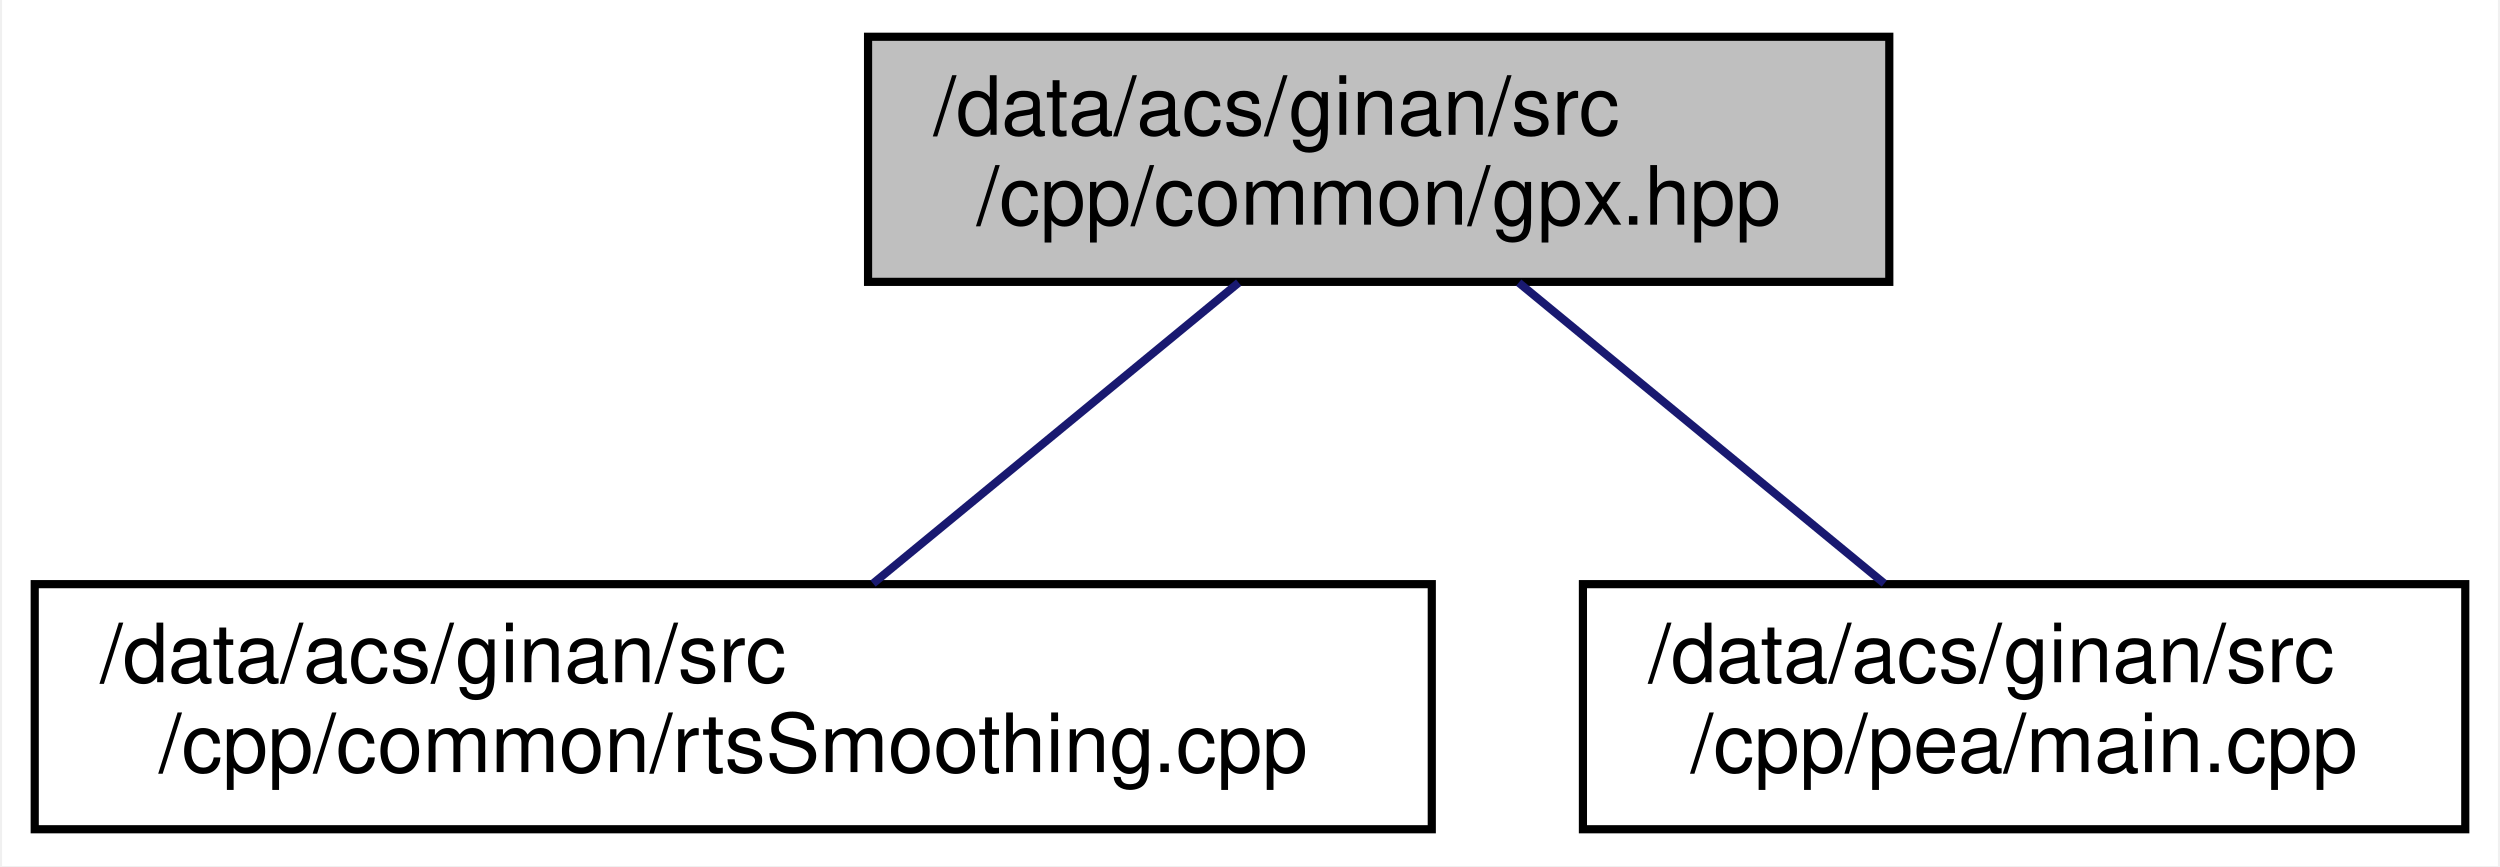
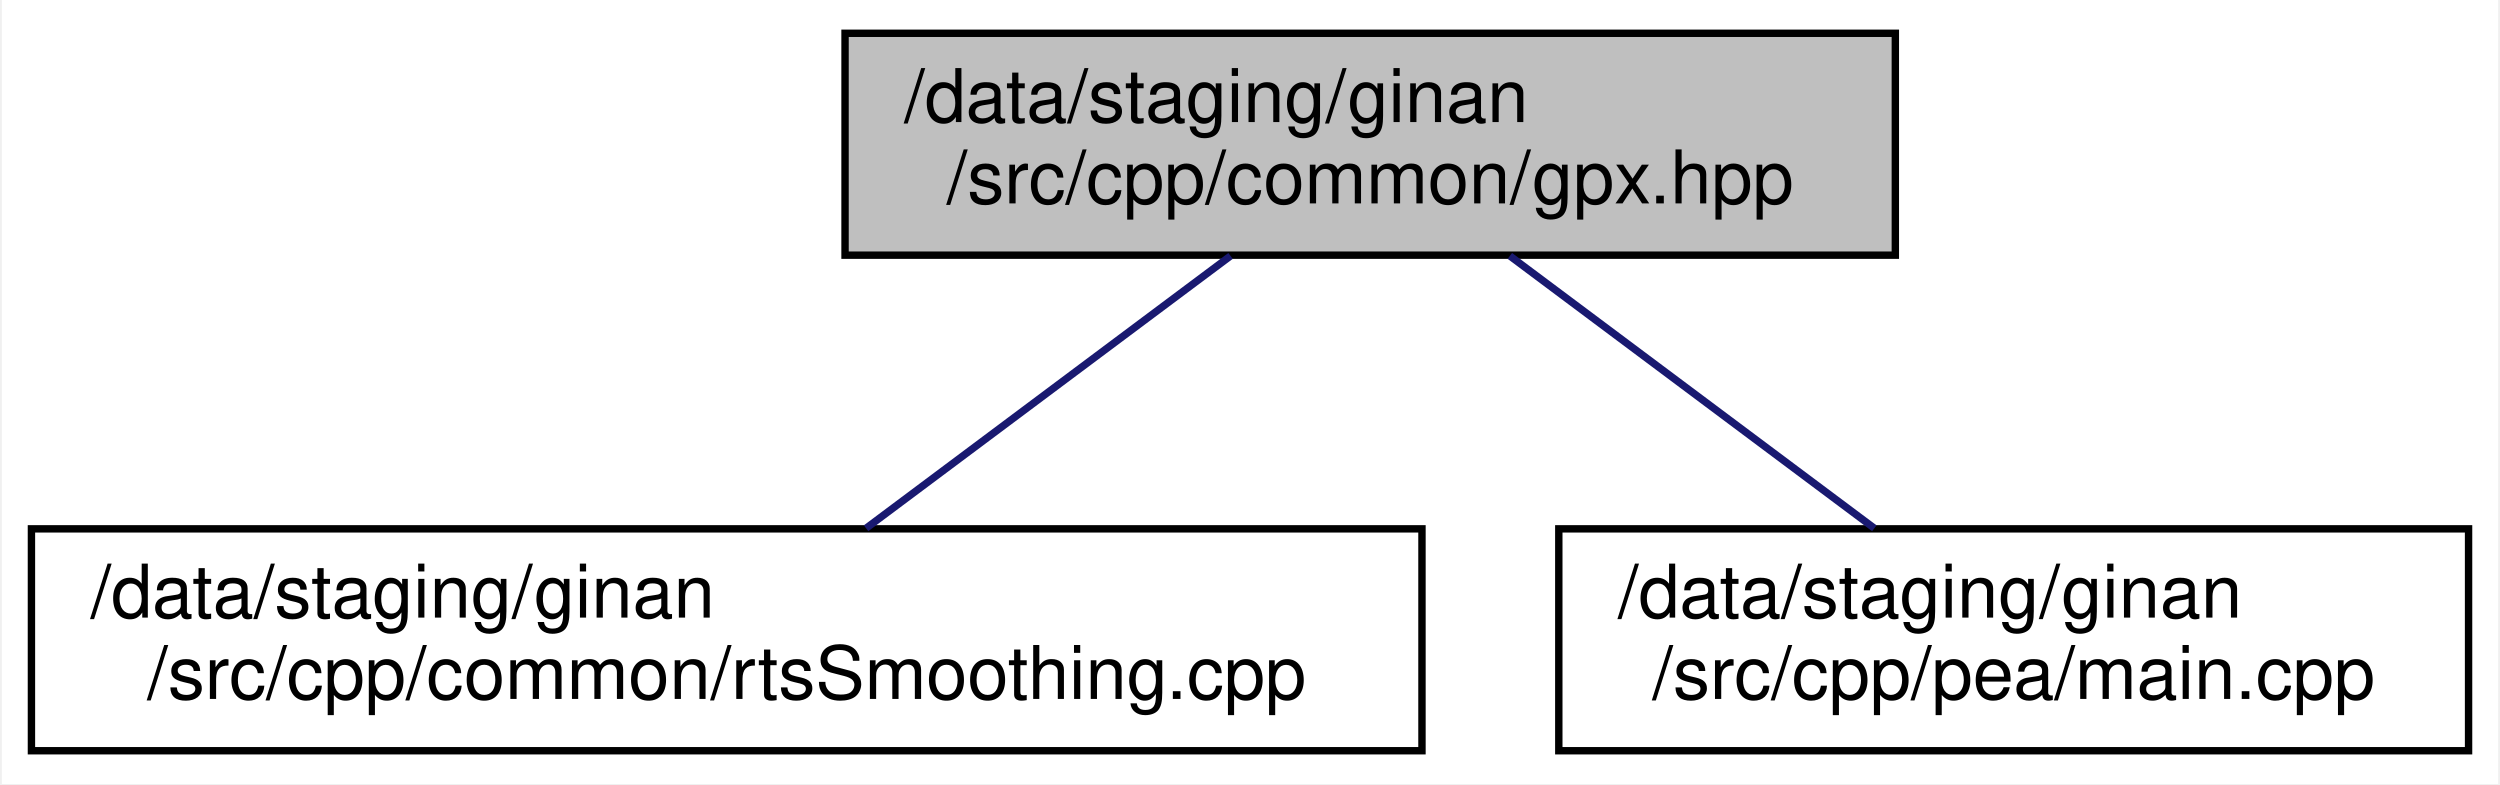
- <svg xmlns="http://www.w3.org/2000/svg" xmlns:xlink="http://www.w3.org/1999/xlink" width="306pt" height="106pt" viewBox="0.00 0.00 305.50 106.00">
+ <svg xmlns="http://www.w3.org/2000/svg" xmlns:xlink="http://www.w3.org/1999/xlink" width="338pt" height="106pt" viewBox="0.00 0.00 337.50 106.00">
  <g id="graph0" class="graph" transform="scale(1 1) rotate(0) translate(4 102)">
-     <polygon fill="white" stroke="transparent" points="-4,4 -4,-102 301.5,-102 301.5,4 -4,4" />
+     <polygon fill="white" stroke="transparent" points="-4,4 -4,-102 333.5,-102 333.5,4 -4,4" />
    <g id="node1" class="node">
      <g id="a_node1">
        <a xlink:title=" ">
-           <polygon fill="#bfbfbf" stroke="black" points="102,-67.5 102,-97.5 227,-97.5 227,-67.5 102,-67.5" />
-           <text text-anchor="start" x="110" y="-85.5" font-family="Helvetica,sans-Serif" font-size="10.00">/data/acs/ginan/src</text>
-           <text text-anchor="middle" x="164.5" y="-74.5" font-family="Helvetica,sans-Serif" font-size="10.00">/cpp/common/gpx.hpp</text>
+           <polygon fill="#bfbfbf" stroke="black" points="110,-67.5 110,-97.5 252,-97.5 252,-67.5 110,-67.5" />
+           <text text-anchor="start" x="118" y="-85.5" font-family="Helvetica,sans-Serif" font-size="10.00">/data/staging/ginan</text>
+           <text text-anchor="middle" x="181" y="-74.5" font-family="Helvetica,sans-Serif" font-size="10.00">/src/cpp/common/gpx.hpp</text>
        </a>
      </g>
    </g>
    <g id="node2" class="node">
      <g id="a_node2">
        <a xlink:href="rtsSmoothing_8cpp.html" target="_top" xlink:title=" ">
-           <polygon fill="white" stroke="black" points="0,-0.5 0,-30.5 171,-30.5 171,-0.5 0,-0.5" />
-           <text text-anchor="start" x="8" y="-18.5" font-family="Helvetica,sans-Serif" font-size="10.00">/data/acs/ginan/src</text>
-           <text text-anchor="middle" x="85.5" y="-7.5" font-family="Helvetica,sans-Serif" font-size="10.00">/cpp/common/rtsSmoothing.cpp</text>
+           <polygon fill="white" stroke="black" points="0,-0.5 0,-30.5 188,-30.5 188,-0.5 0,-0.5" />
+           <text text-anchor="start" x="8" y="-18.5" font-family="Helvetica,sans-Serif" font-size="10.00">/data/staging/ginan</text>
+           <text text-anchor="middle" x="94" y="-7.5" font-family="Helvetica,sans-Serif" font-size="10.00">/src/cpp/common/rtsSmoothing.cpp</text>
        </a>
      </g>
    </g>
    <g id="edge1" class="edge">
-       <path fill="none" stroke="midnightblue" d="M147.36,-67.4C134.11,-56.49 115.85,-41.47 102.61,-30.58" />
+       <path fill="none" stroke="midnightblue" d="M162.12,-67.4C147.53,-56.49 127.42,-41.47 112.84,-30.58" />
    </g>
    <g id="node3" class="node">
      <g id="a_node3">
        <a xlink:href="main_8cpp.html" target="_top" xlink:title=" ">
-           <polygon fill="white" stroke="black" points="189.5,-0.5 189.5,-30.5 297.5,-30.5 297.5,-0.5 189.5,-0.5" />
-           <text text-anchor="start" x="197.5" y="-18.5" font-family="Helvetica,sans-Serif" font-size="10.00">/data/acs/ginan/src</text>
-           <text text-anchor="middle" x="243.5" y="-7.5" font-family="Helvetica,sans-Serif" font-size="10.00">/cpp/pea/main.cpp</text>
+           <polygon fill="white" stroke="black" points="206.5,-0.5 206.5,-30.5 329.5,-30.5 329.5,-0.5 206.5,-0.5" />
+           <text text-anchor="start" x="214.5" y="-18.5" font-family="Helvetica,sans-Serif" font-size="10.00">/data/staging/ginan</text>
+           <text text-anchor="middle" x="268" y="-7.5" font-family="Helvetica,sans-Serif" font-size="10.00">/src/cpp/pea/main.cpp</text>
        </a>
      </g>
    </g>
    <g id="edge2" class="edge">
-       <path fill="none" stroke="midnightblue" d="M181.64,-67.4C194.89,-56.49 213.15,-41.47 226.39,-30.58" />
+       <path fill="none" stroke="midnightblue" d="M199.88,-67.4C214.47,-56.49 234.58,-41.47 249.16,-30.58" />
    </g>
  </g>
</svg>
